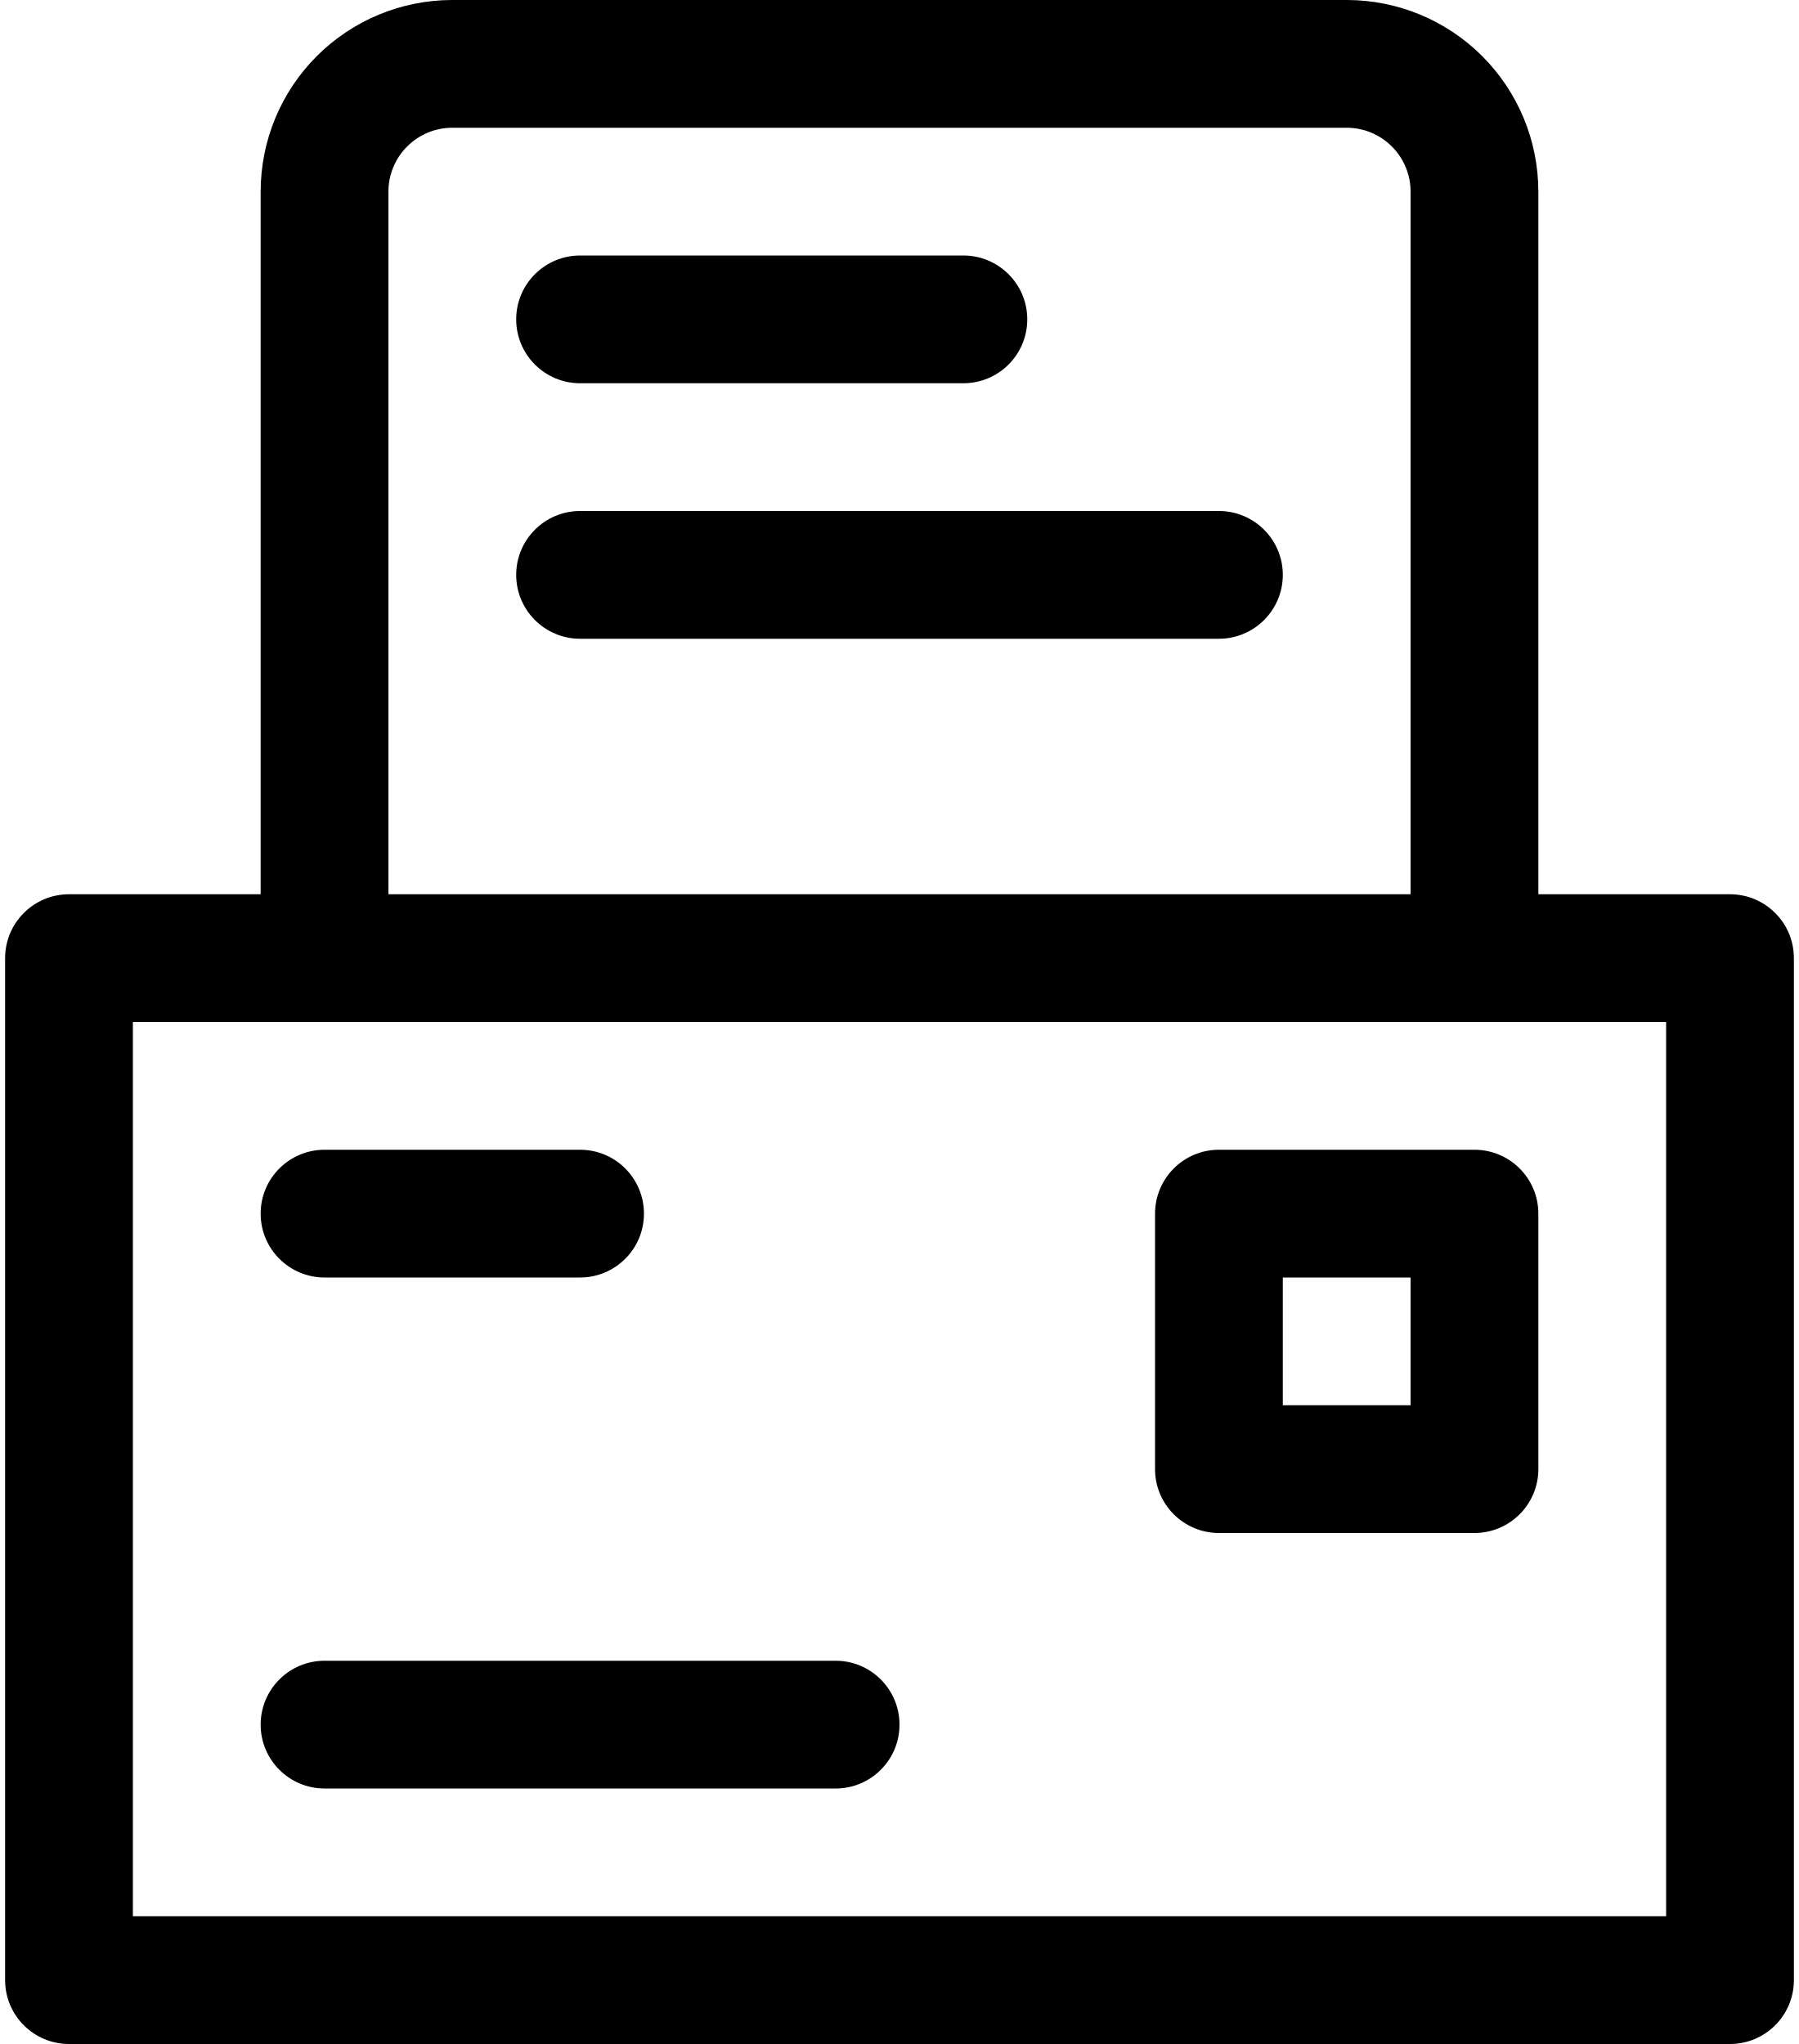
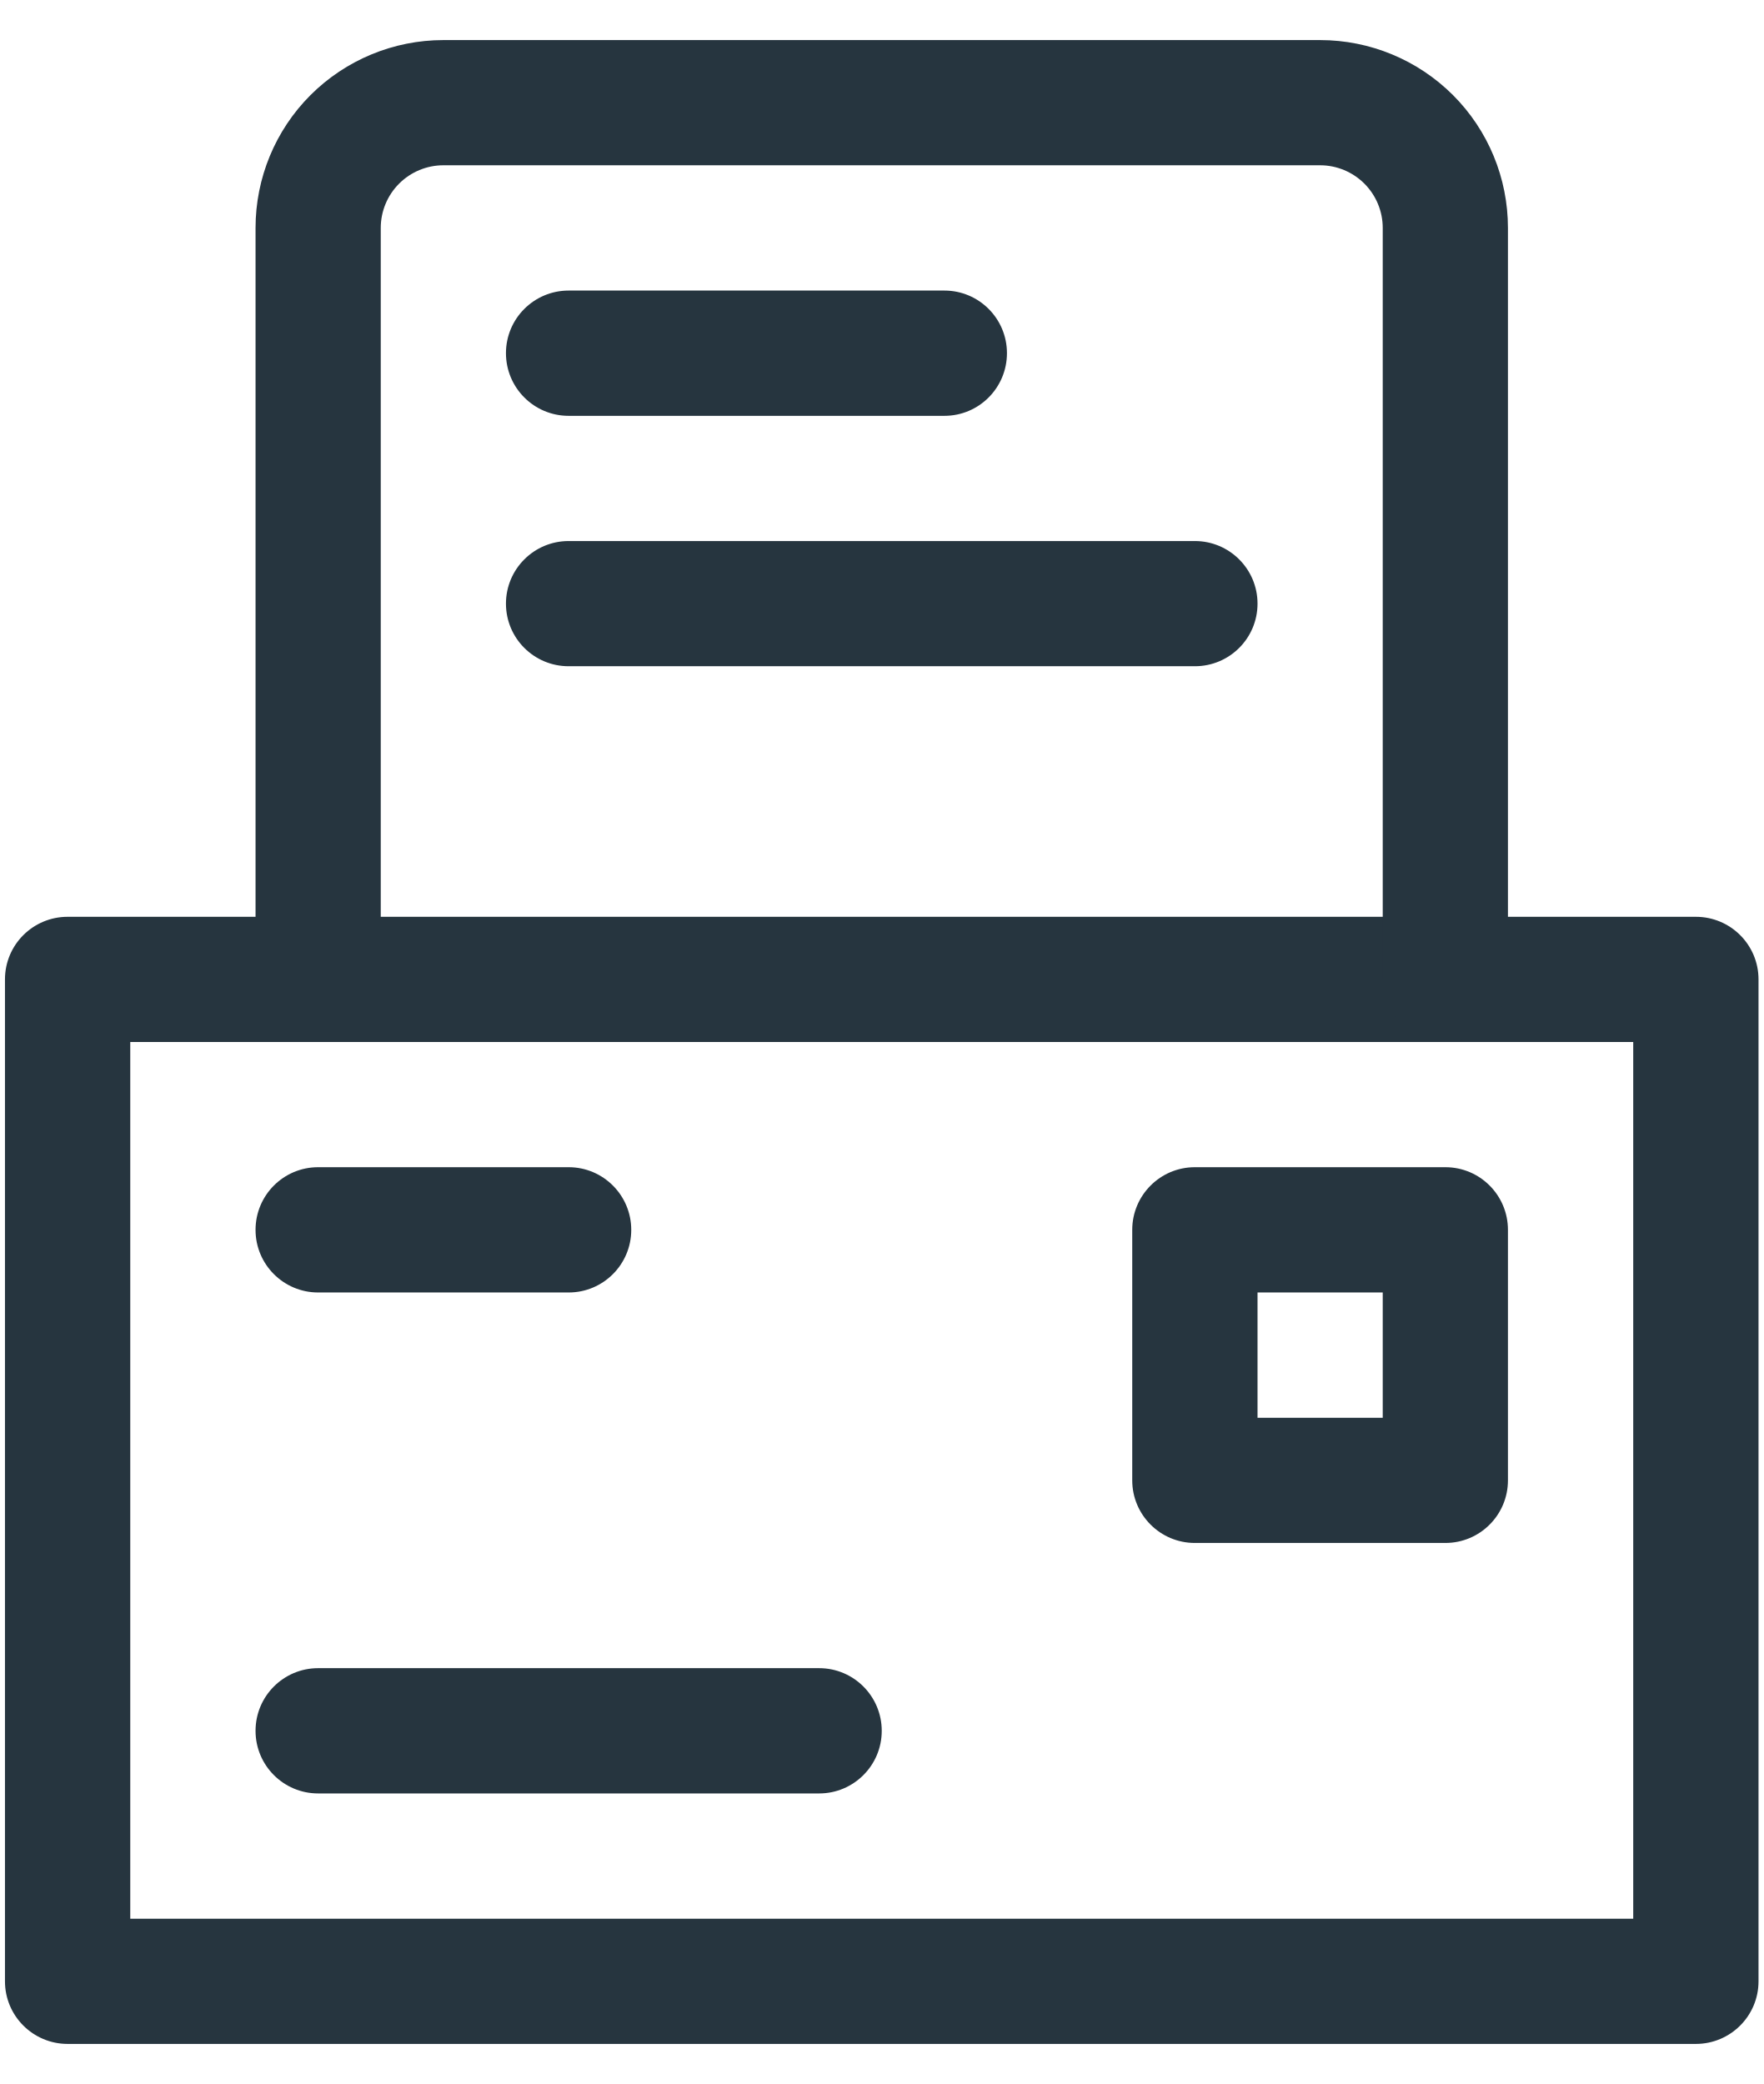
- <svg xmlns="http://www.w3.org/2000/svg" width="44" height="50" viewBox="0 0 44 50" fill="none">
-   <path fill-rule="evenodd" clip-rule="evenodd" d="M0.125 23.438C0.125 22.575 0.825 21.875 1.688 21.875H42.312C43.175 21.875 43.875 22.575 43.875 23.438V48.438C43.875 49.3 43.175 50 42.312 50H1.688C0.825 50 0.125 49.3 0.125 48.438V23.438ZM3.25 25V46.875H40.75V25H3.25Z" fill="black" />
-   <path fill-rule="evenodd" clip-rule="evenodd" d="M7.748 1.373C8.627 0.494 9.819 0 11.062 0H32.938C34.181 0 35.373 0.494 36.252 1.373C37.131 2.252 37.625 3.444 37.625 4.688V23.438C37.625 24.3 36.925 25 36.062 25C35.2 25 34.5 24.3 34.5 23.438V4.688C34.5 4.273 34.335 3.876 34.042 3.583C33.749 3.29 33.352 3.125 32.938 3.125H11.062C10.648 3.125 10.251 3.29 9.958 3.583C9.665 3.876 9.5 4.273 9.5 4.688V23.438C9.5 24.3 8.8 25 7.938 25C7.075 25 6.375 24.3 6.375 23.438V4.688C6.375 3.444 6.869 2.252 7.748 1.373Z" fill="black" />
-   <path fill-rule="evenodd" clip-rule="evenodd" d="M12.625 7.812C12.625 6.95 13.325 6.25 14.188 6.25H23.562C24.425 6.25 25.125 6.95 25.125 7.812C25.125 8.675 24.425 9.375 23.562 9.375H14.188C13.325 9.375 12.625 8.675 12.625 7.812Z" fill="black" />
-   <path fill-rule="evenodd" clip-rule="evenodd" d="M12.625 14.062C12.625 13.2 13.325 12.5 14.188 12.5H29.812C30.675 12.5 31.375 13.2 31.375 14.062C31.375 14.925 30.675 15.625 29.812 15.625H14.188C13.325 15.625 12.625 14.925 12.625 14.062Z" fill="black" />
-   <path fill-rule="evenodd" clip-rule="evenodd" d="M28.25 29.688C28.25 28.825 28.95 28.125 29.812 28.125H36.062C36.925 28.125 37.625 28.825 37.625 29.688V35.938C37.625 36.8 36.925 37.5 36.062 37.5H29.812C28.95 37.5 28.25 36.8 28.25 35.938V29.688ZM31.375 31.25V34.375H34.5V31.25H31.375Z" fill="black" />
-   <path fill-rule="evenodd" clip-rule="evenodd" d="M6.375 29.688C6.375 28.825 7.075 28.125 7.938 28.125H14.188C15.05 28.125 15.75 28.825 15.75 29.688C15.75 30.55 15.05 31.25 14.188 31.25H7.938C7.075 31.25 6.375 30.55 6.375 29.688Z" fill="black" />
-   <path fill-rule="evenodd" clip-rule="evenodd" d="M6.375 42.188C6.375 41.325 7.075 40.625 7.938 40.625H20.438C21.3 40.625 22 41.325 22 42.188C22 43.05 21.3 43.75 20.438 43.75H7.938C7.075 43.75 6.375 43.05 6.375 42.188Z" fill="black" />
+ <svg xmlns="http://www.w3.org/2000/svg" width="22" height="26" viewBox="0 0 22 26" fill="none">
+   <path fill-rule="evenodd" clip-rule="evenodd" d="M0.062 12.219C0.062 11.787 0.412 11.438 0.844 11.438H21.156C21.588 11.438 21.938 11.787 21.938 12.219V24.719C21.938 25.15 21.588 25.5 21.156 25.5H0.844C0.412 25.5 0.062 25.15 0.062 24.719V12.219ZM1.625 13V23.938H20.375V13H1.625Z" fill="#26353F" />
+   <path fill-rule="evenodd" clip-rule="evenodd" d="M3.874 1.186C4.314 0.747 4.91 0.5 5.531 0.5H16.469C17.09 0.5 17.686 0.747 18.126 1.186C18.566 1.626 18.812 2.222 18.812 2.844V12.219C18.812 12.65 18.463 13 18.031 13C17.6 13 17.25 12.65 17.25 12.219V2.844C17.25 2.637 17.168 2.438 17.021 2.291C16.875 2.145 16.676 2.062 16.469 2.062H5.531C5.324 2.062 5.125 2.145 4.979 2.291C4.832 2.438 4.75 2.637 4.75 2.844V12.219C4.75 12.65 4.4 13 3.969 13C3.537 13 3.188 12.65 3.188 12.219V2.844C3.188 2.222 3.434 1.626 3.874 1.186Z" fill="#26353F" />
+   <path fill-rule="evenodd" clip-rule="evenodd" d="M6.312 4.406C6.312 3.975 6.662 3.625 7.094 3.625H11.781C12.213 3.625 12.562 3.975 12.562 4.406C12.562 4.838 12.213 5.188 11.781 5.188H7.094C6.662 5.188 6.312 4.838 6.312 4.406Z" fill="#26353F" />
+   <path fill-rule="evenodd" clip-rule="evenodd" d="M6.312 7.531C6.312 7.1 6.662 6.75 7.094 6.75H14.906C15.338 6.75 15.688 7.1 15.688 7.531C15.688 7.963 15.338 8.312 14.906 8.312H7.094C6.662 8.312 6.312 7.963 6.312 7.531Z" fill="#26353F" />
+   <path fill-rule="evenodd" clip-rule="evenodd" d="M14.125 15.344C14.125 14.912 14.475 14.562 14.906 14.562H18.031C18.463 14.562 18.812 14.912 18.812 15.344V18.469C18.812 18.9 18.463 19.25 18.031 19.25H14.906C14.475 19.25 14.125 18.9 14.125 18.469V15.344ZM15.688 16.125V17.688H17.25V16.125H15.688Z" fill="#26353F" />
+   <path fill-rule="evenodd" clip-rule="evenodd" d="M3.188 15.344C3.188 14.912 3.537 14.562 3.969 14.562H7.094C7.525 14.562 7.875 14.912 7.875 15.344C7.875 15.775 7.525 16.125 7.094 16.125H3.969C3.537 16.125 3.188 15.775 3.188 15.344Z" fill="#26353F" />
+   <path fill-rule="evenodd" clip-rule="evenodd" d="M3.188 21.594C3.188 21.162 3.537 20.812 3.969 20.812H10.219C10.65 20.812 11 21.162 11 21.594C11 22.025 10.65 22.375 10.219 22.375H3.969C3.537 22.375 3.188 22.025 3.188 21.594Z" fill="#26353F" />
</svg>
